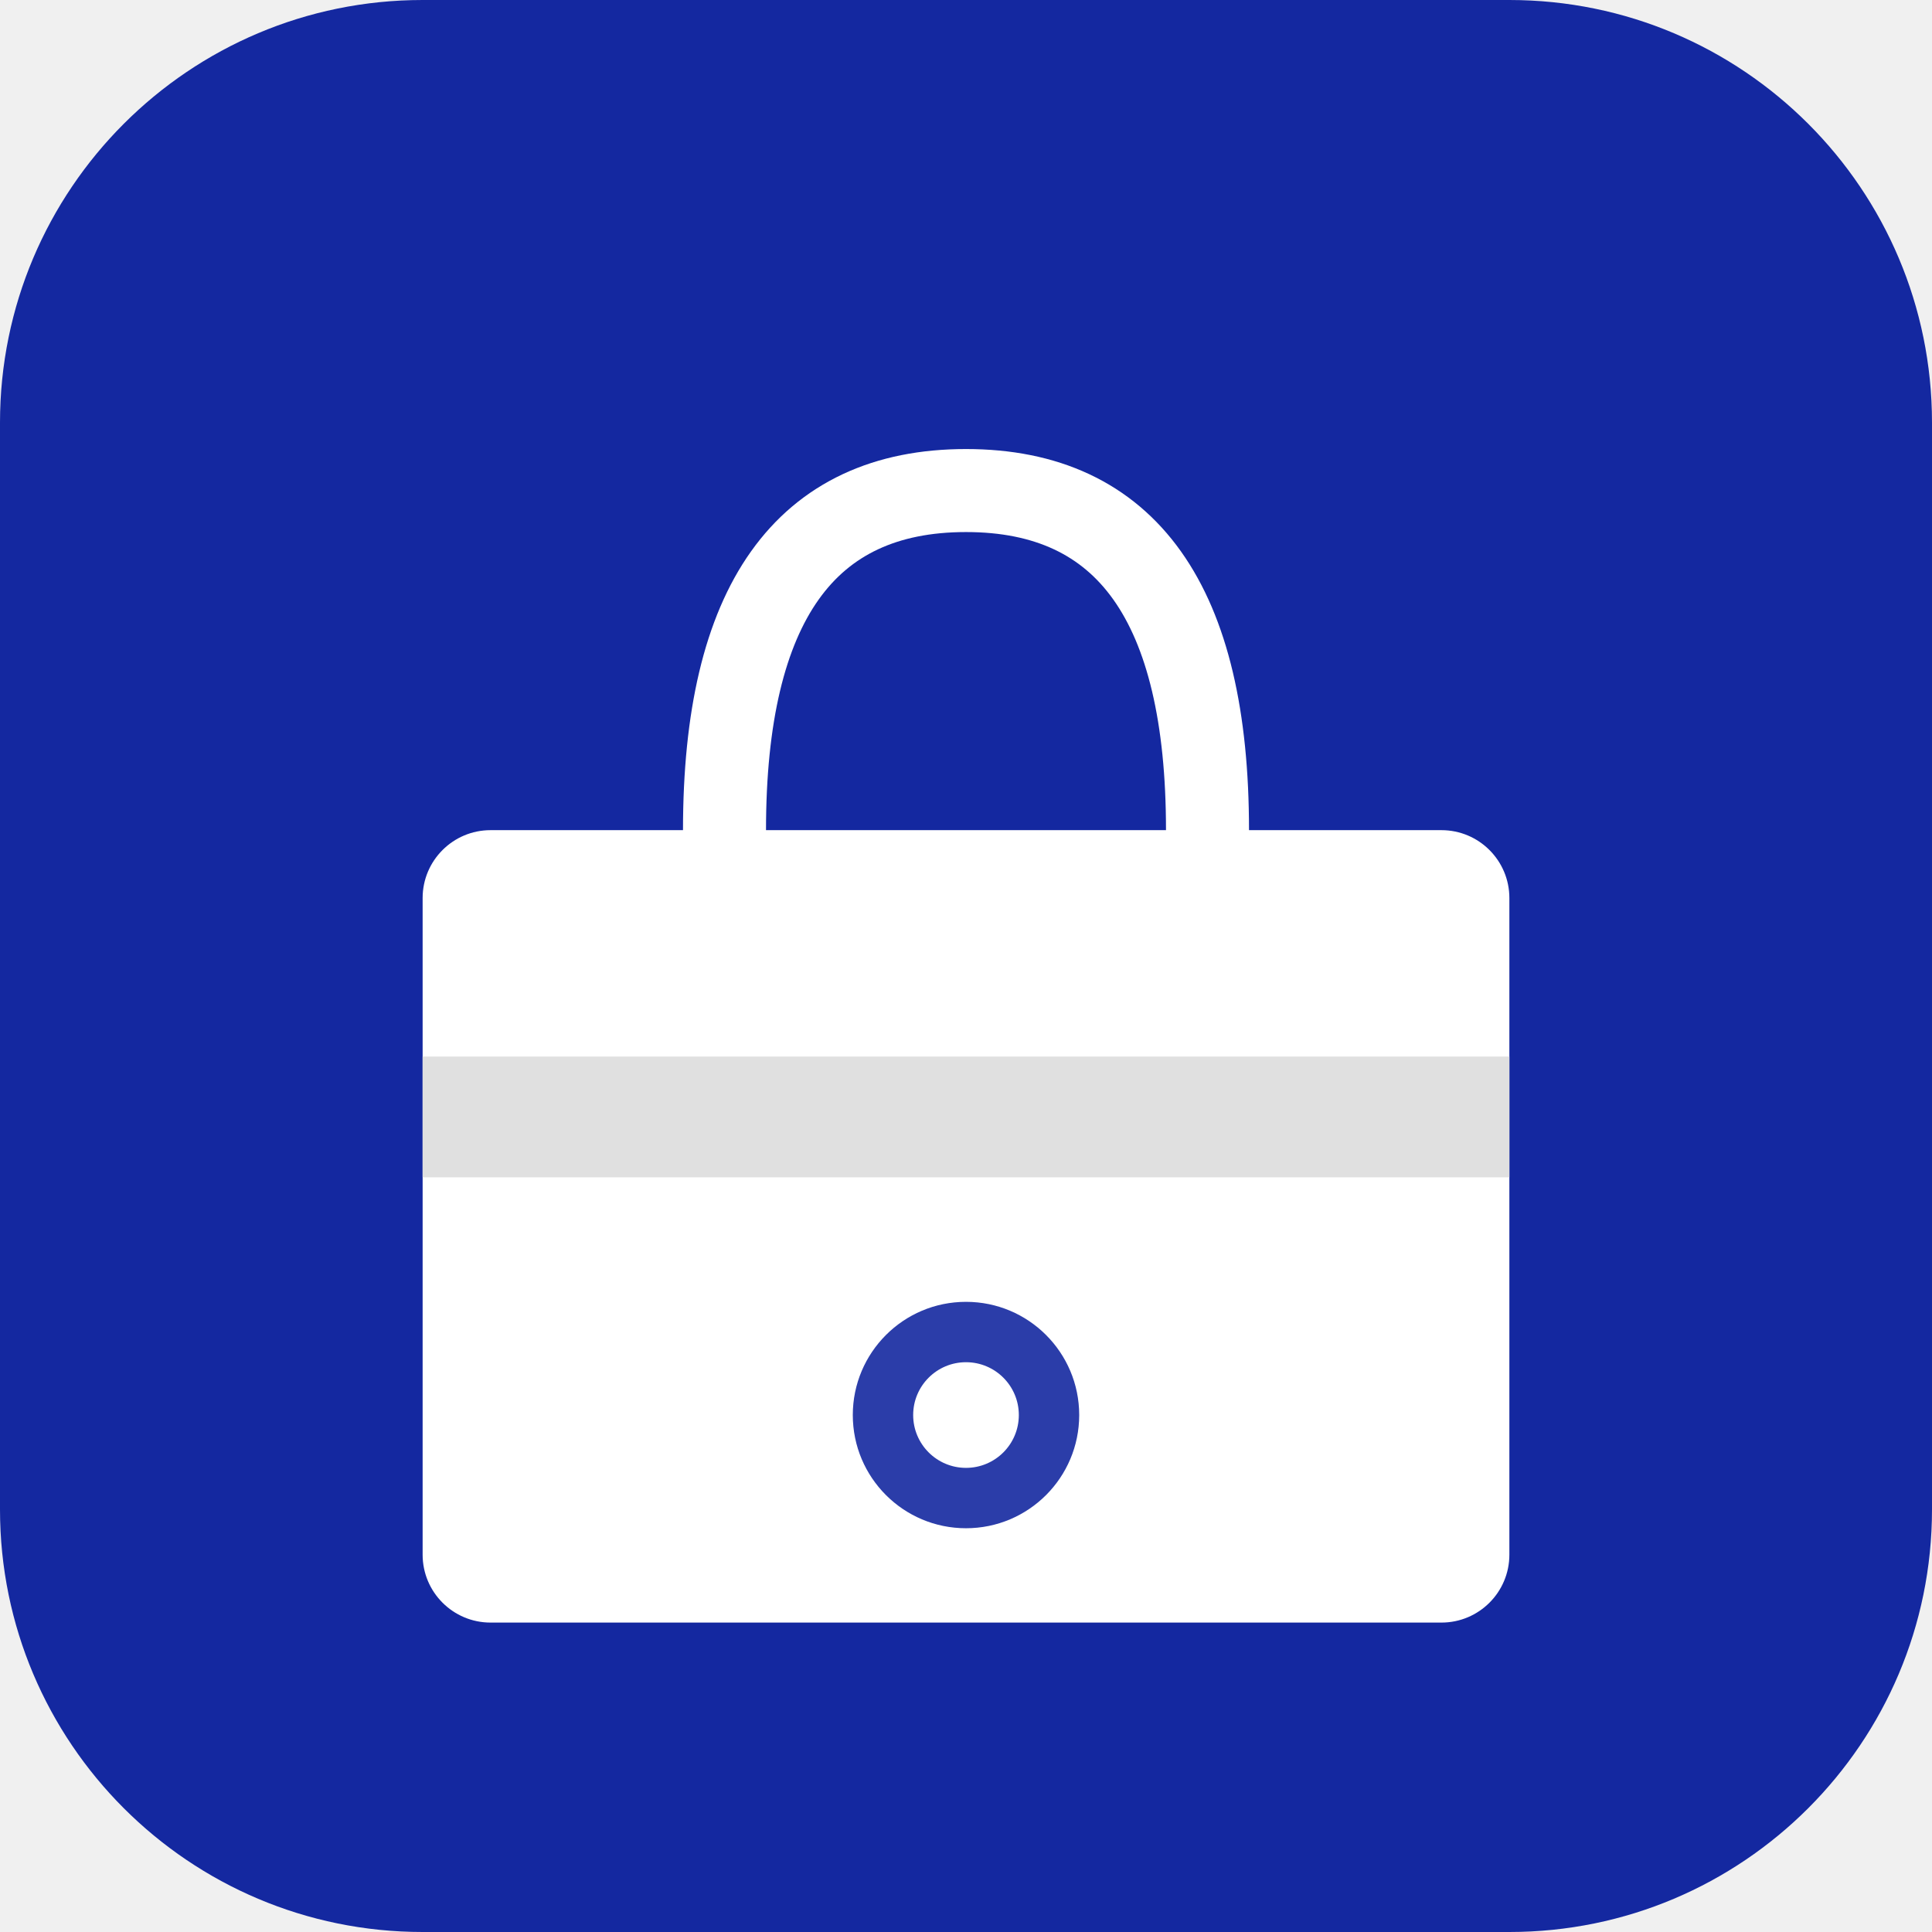
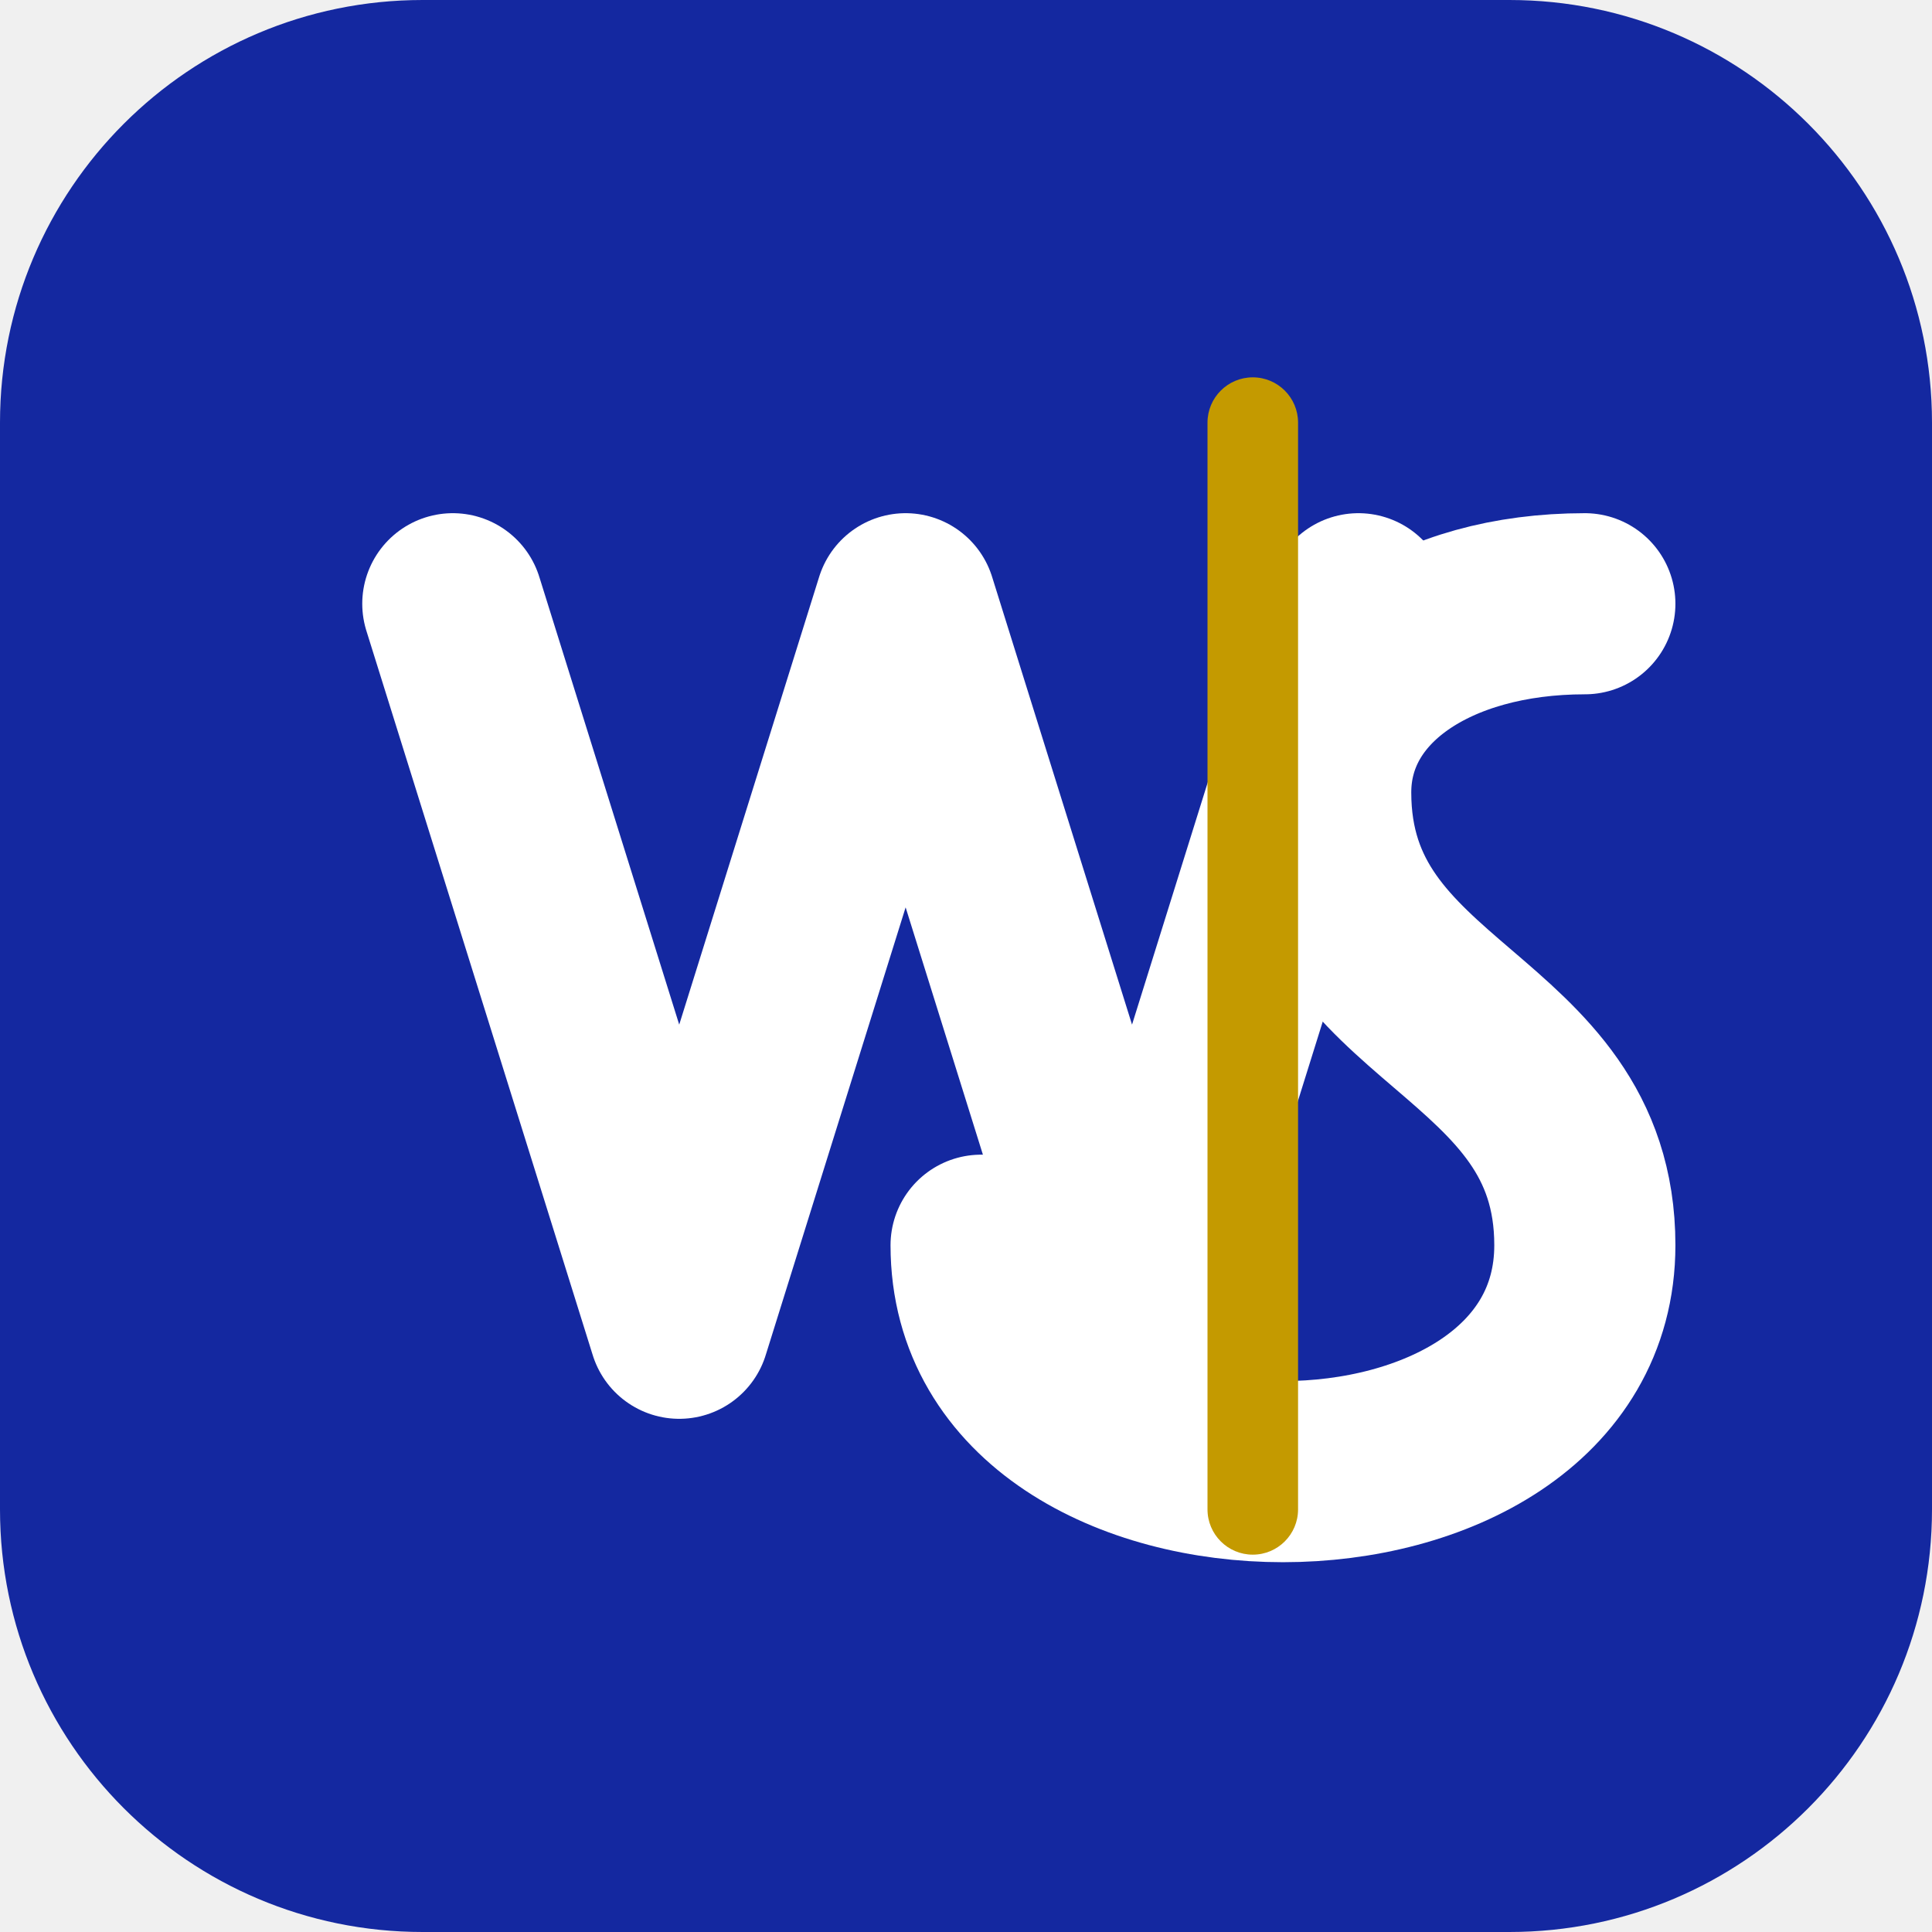
<svg xmlns="http://www.w3.org/2000/svg" viewBox="0 0 512 512">
  <rect width="512" height="512" rx="112" fill="#1428A0" />
-   <rect x="112" y="220" width="288" height="210" rx="18" fill="#FFFFFF" />
-   <rect x="112" y="280" width="288" height="32" fill="#E0E0E0" />
-   <path d="M192 220 Q192 130 256 130 Q320 130 320 220" fill="none" stroke="#FFFFFF" stroke-width="22" stroke-linecap="round" />
-   <circle cx="256" cy="375" r="30" fill="#1428A0" opacity="0.9" />
-   <circle cx="256" cy="375" r="14" fill="#FFFFFF" />
+   <path d="M120 160 L180 352 L240 160 L300 352 L360 160" fill="none" stroke="#FFFFFF" stroke-width="48" stroke-linecap="round" stroke-linejoin="round" />
+   <path d="M420 160             C380 160 350 180 350 210             C350 270 420 270 420 330             C420 370 380 390 340 390             C300 390 260 370 260 330" fill="none" stroke="#FFFFFF" stroke-width="48" stroke-linecap="round" />
+   <rect x="320" y="100" width="24" height="312" rx="12" fill="#C49A00" />
</svg>
